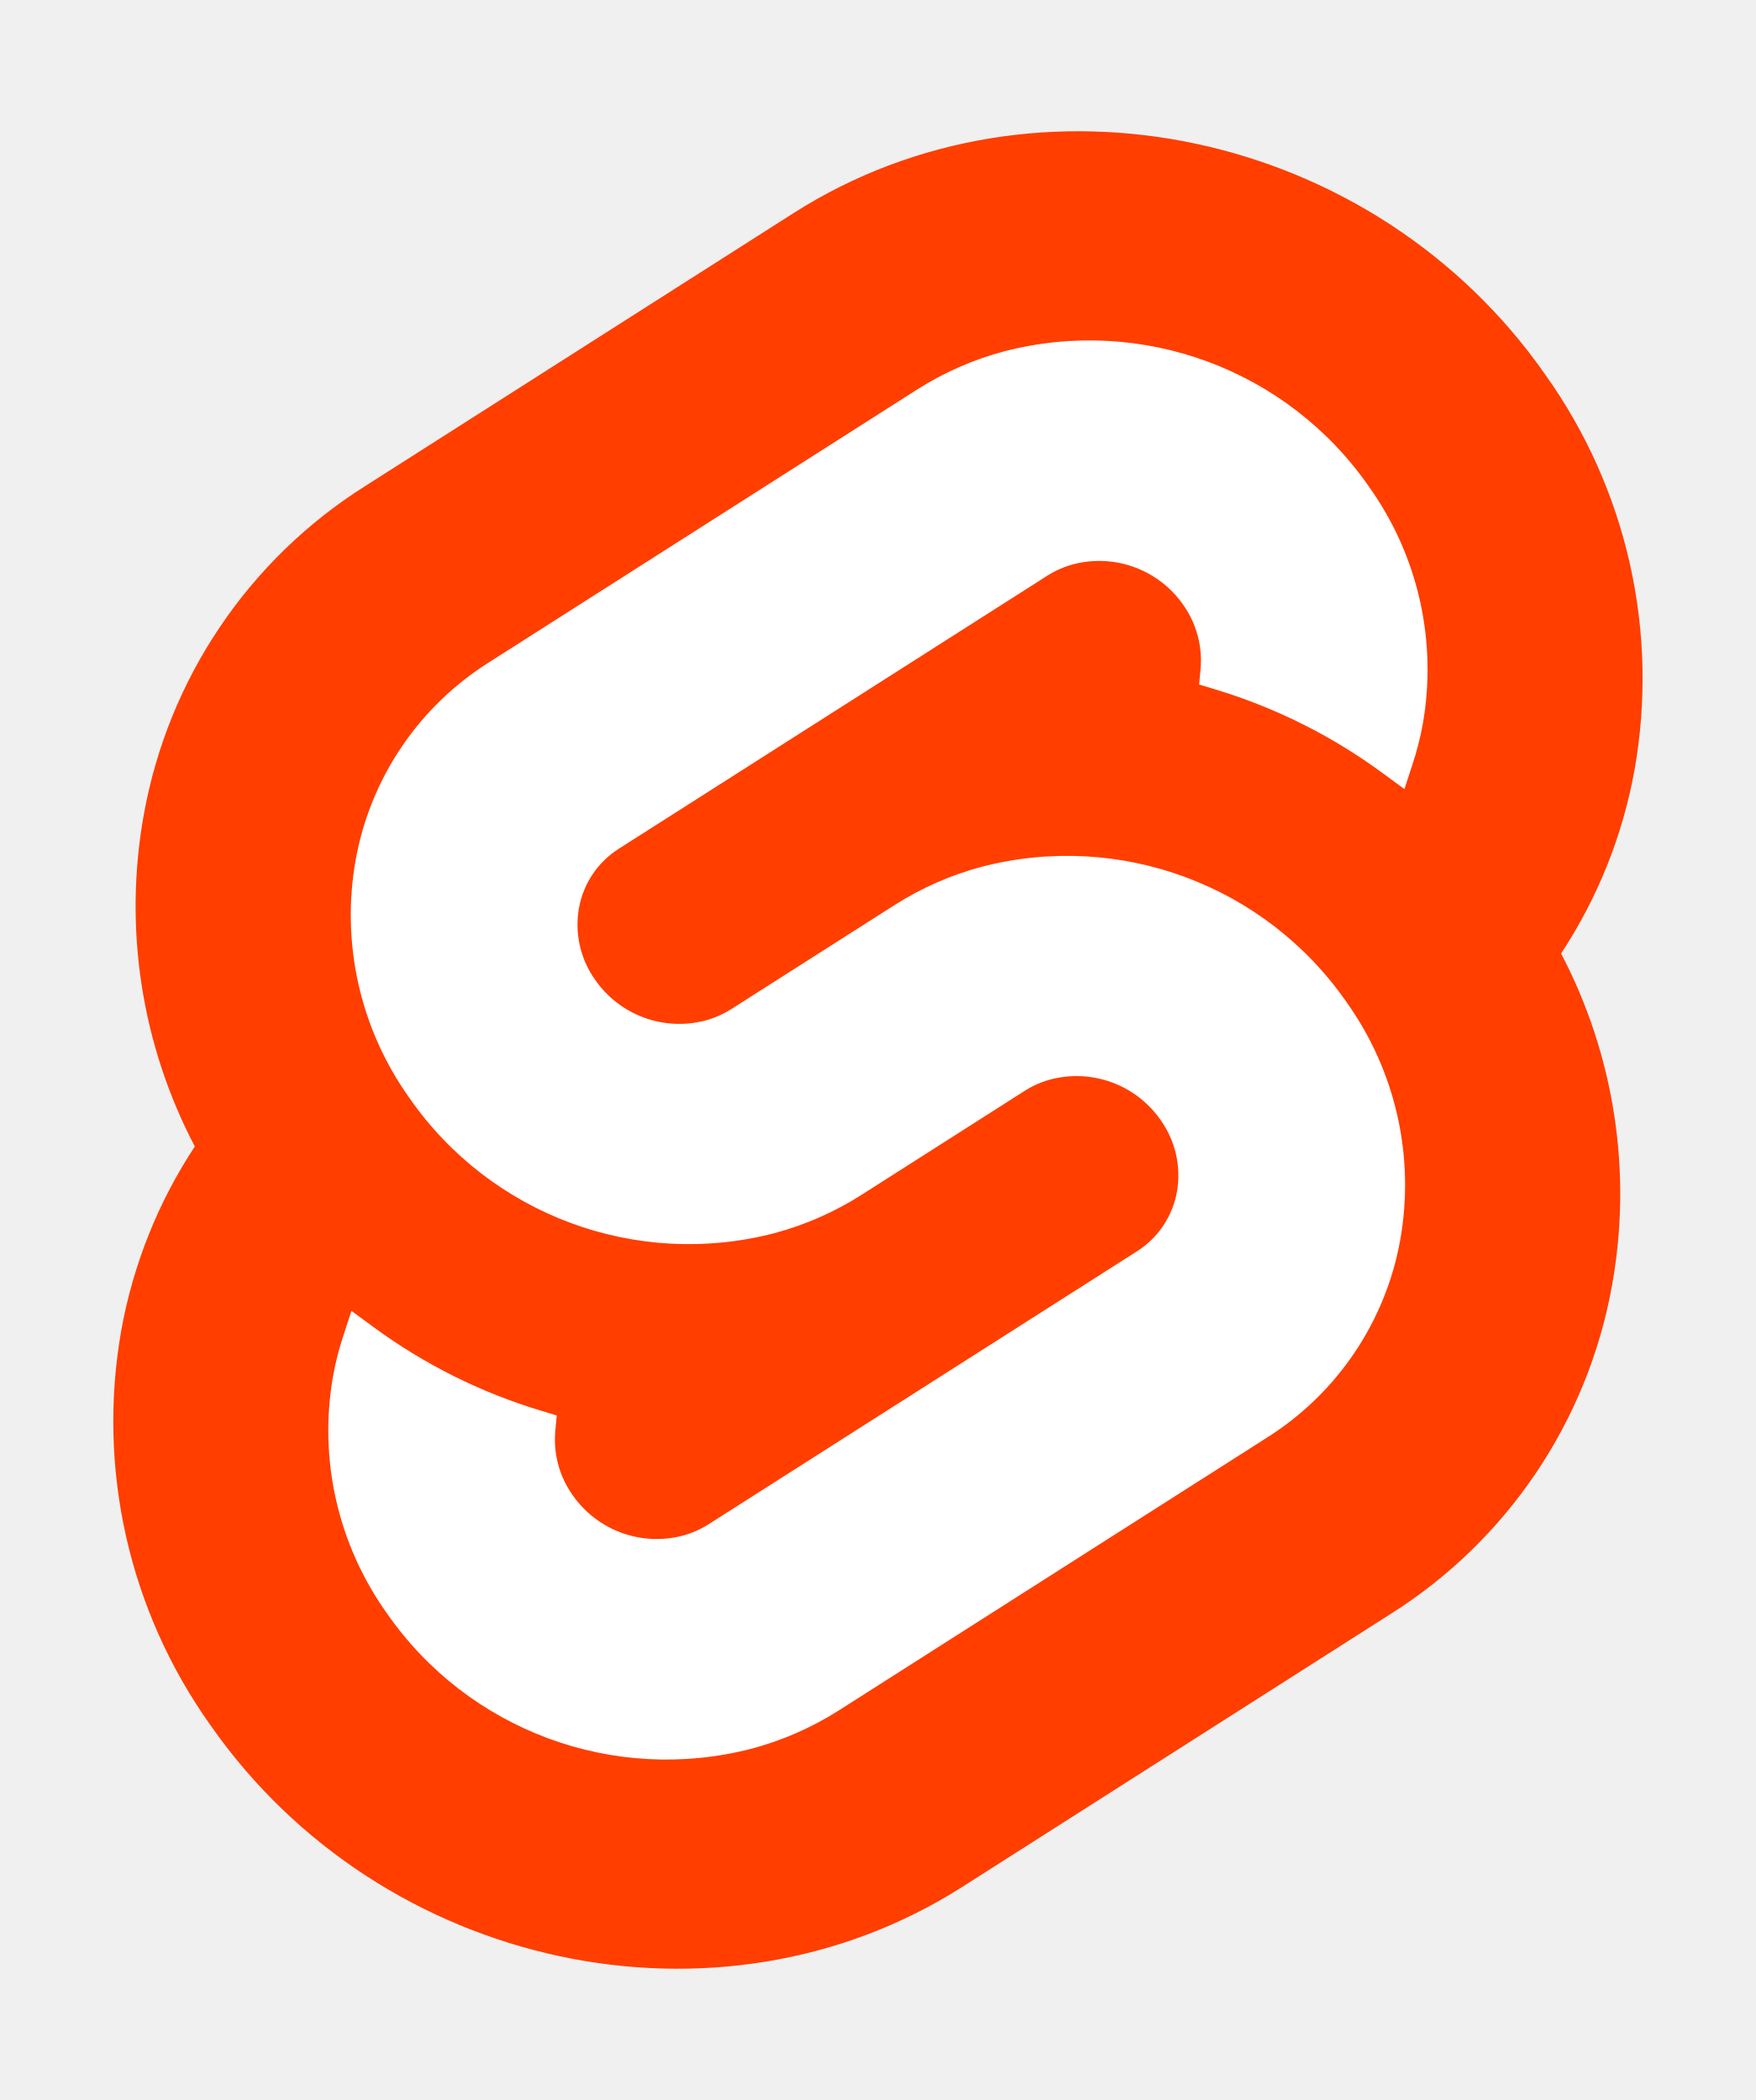
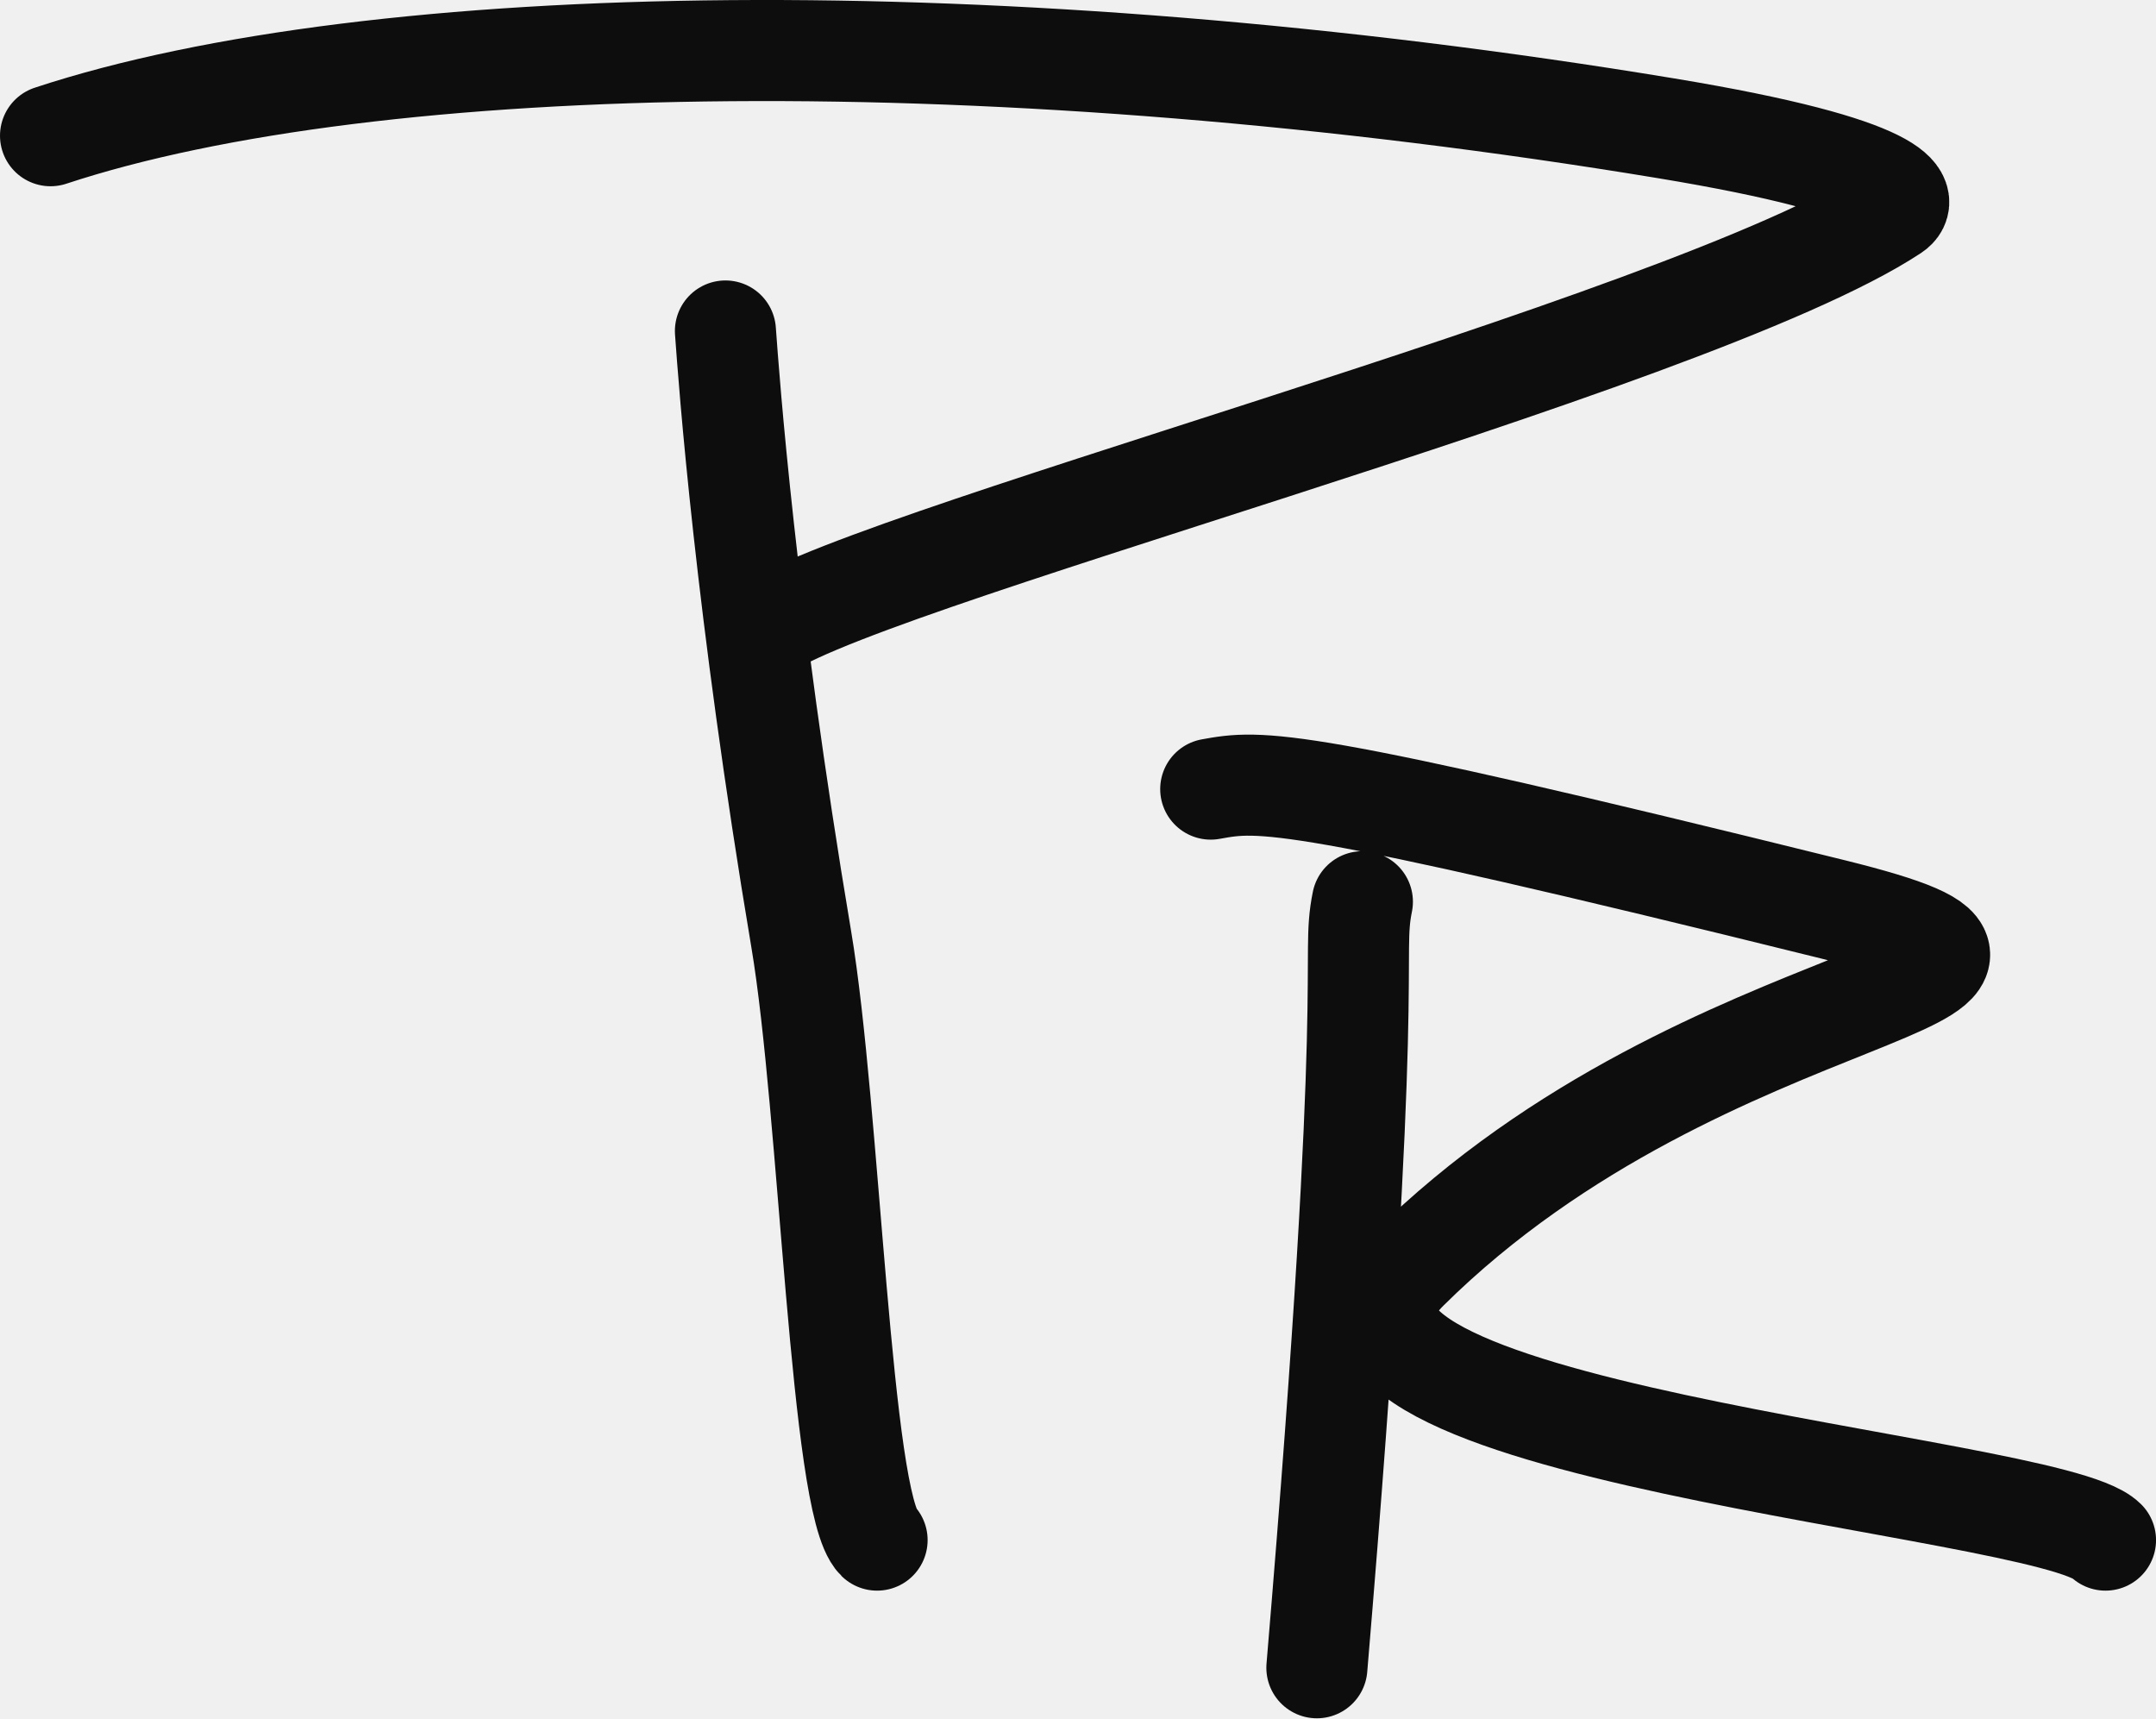
- <svg xmlns="http://www.w3.org/2000/svg" width="107" height="128" viewBox="0 0 107 128">
-   <path d="M94.157 22.819c-10.4-14.885-30.94-19.297-45.792-9.835L22.282 29.608A29.92 29.92 0 0 0 8.764 49.65a31.5 31.5 0 0 0 3.108 20.231 30 30 0 0 0-4.477 11.183 31.9 31.9 0 0 0 5.448 24.116c10.402 14.887 30.942 19.297 45.791 9.835l26.083-16.624A29.92 29.92 0 0 0 98.235 78.35a31.53 31.53 0 0 0-3.105-20.232 30 30 0 0 0 4.474-11.182 31.88 31.88 0 0 0-5.447-24.116" style="fill:#ff3e00" />
-   <path d="M45.817 106.582a20.72 20.72 0 0 1-22.237-8.243 19.17 19.17 0 0 1-3.277-14.503 18 18 0 0 1 .624-2.435l.49-1.498 1.337.981a33.6 33.6 0 0 0 10.203 5.098l.97.294-.09.968a5.85 5.85 0 0 0 1.052 3.878 6.24 6.24 0 0 0 6.695 2.485 5.8 5.8 0 0 0 1.603-.704L69.27 76.28a5.43 5.43 0 0 0 2.45-3.631 5.8 5.8 0 0 0-.987-4.371 6.24 6.24 0 0 0-6.698-2.487 5.7 5.7 0 0 0-1.6.704l-9.953 6.345a19 19 0 0 1-5.296 2.326 20.72 20.72 0 0 1-22.237-8.243 19.17 19.17 0 0 1-3.277-14.502 17.99 17.99 0 0 1 8.13-12.052l26.081-16.623a19 19 0 0 1 5.3-2.329 20.72 20.72 0 0 1 22.237 8.243 19.17 19.17 0 0 1 3.277 14.503 18 18 0 0 1-.624 2.435l-.49 1.498-1.337-.98a33.6 33.6 0 0 0-10.203-5.1l-.97-.294.09-.968a5.86 5.86 0 0 0-1.052-3.878 6.24 6.24 0 0 0-6.696-2.485 5.8 5.8 0 0 0-1.602.704L37.73 51.72a5.42 5.42 0 0 0-2.449 3.63 5.79 5.79 0 0 0 .986 4.372 6.24 6.24 0 0 0 6.698 2.486 5.8 5.8 0 0 0 1.602-.704l9.952-6.342a19 19 0 0 1 5.295-2.328 20.72 20.72 0 0 1 22.237 8.242 19.17 19.17 0 0 1 3.277 14.503 18 18 0 0 1-8.13 12.053l-26.081 16.622a19 19 0 0 1-5.3 2.328" style="fill:#fff" />
+ <svg xmlns="http://www.w3.org/2000/svg" width="64" height="51" viewBox="0 0 64 51" fill="none">
+   <path d="M21.534 9.824C21.639 11.275 22.125 18.015 23.785 27.879C24.636 32.935 24.955 44.641 26.036 45.711M1.5 4.028C11.127 0.851 29.708 0.548 49.445 3.806C56.57 4.982 56.677 5.942 56.198 6.258C50.139 10.257 24.528 16.835 22.496 18.848M40.442 26.764C40.081 28.55 40.852 28.581 39.091 49.5M35.94 23.421C37.42 23.154 38.286 22.999 54.397 26.987C63.602 29.266 50.782 28.784 41.792 37.686C36.96 42.471 60.813 44.039 62.501 45.711" stroke="#0D0D0D" stroke-width="3" stroke-miterlimit="1.5" stroke-linecap="round" stroke-linejoin="round" />
</svg>
